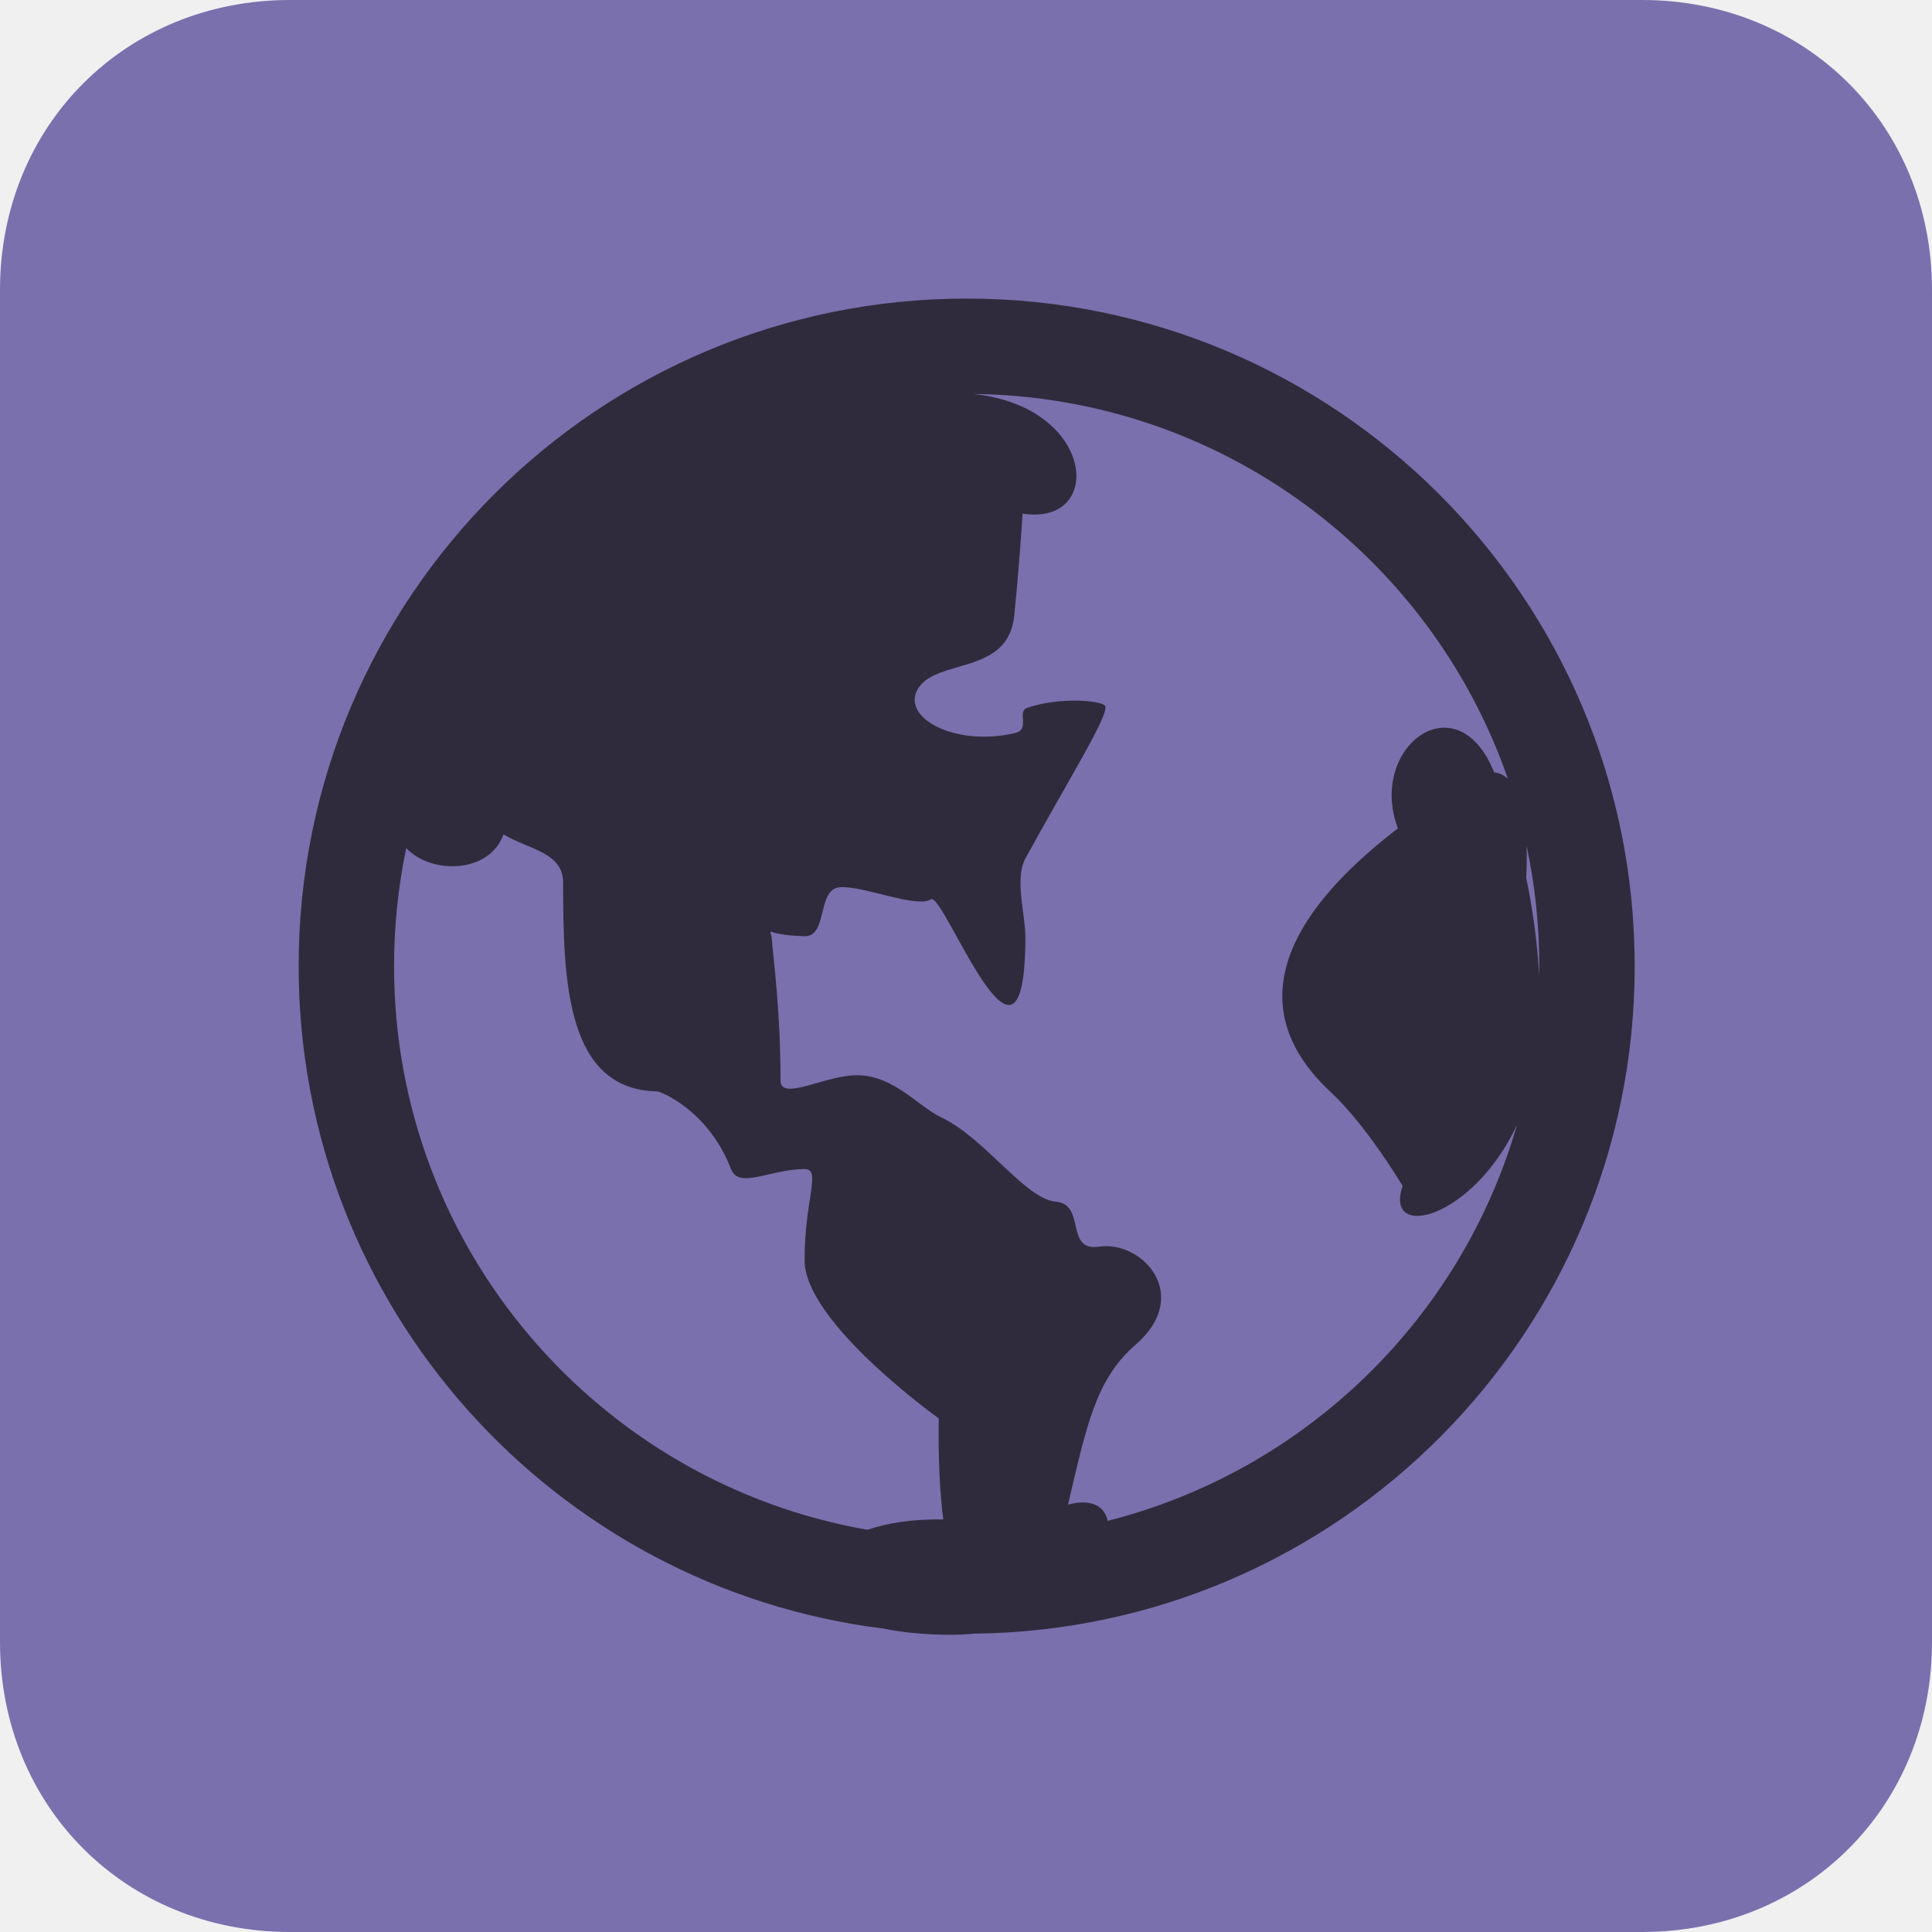
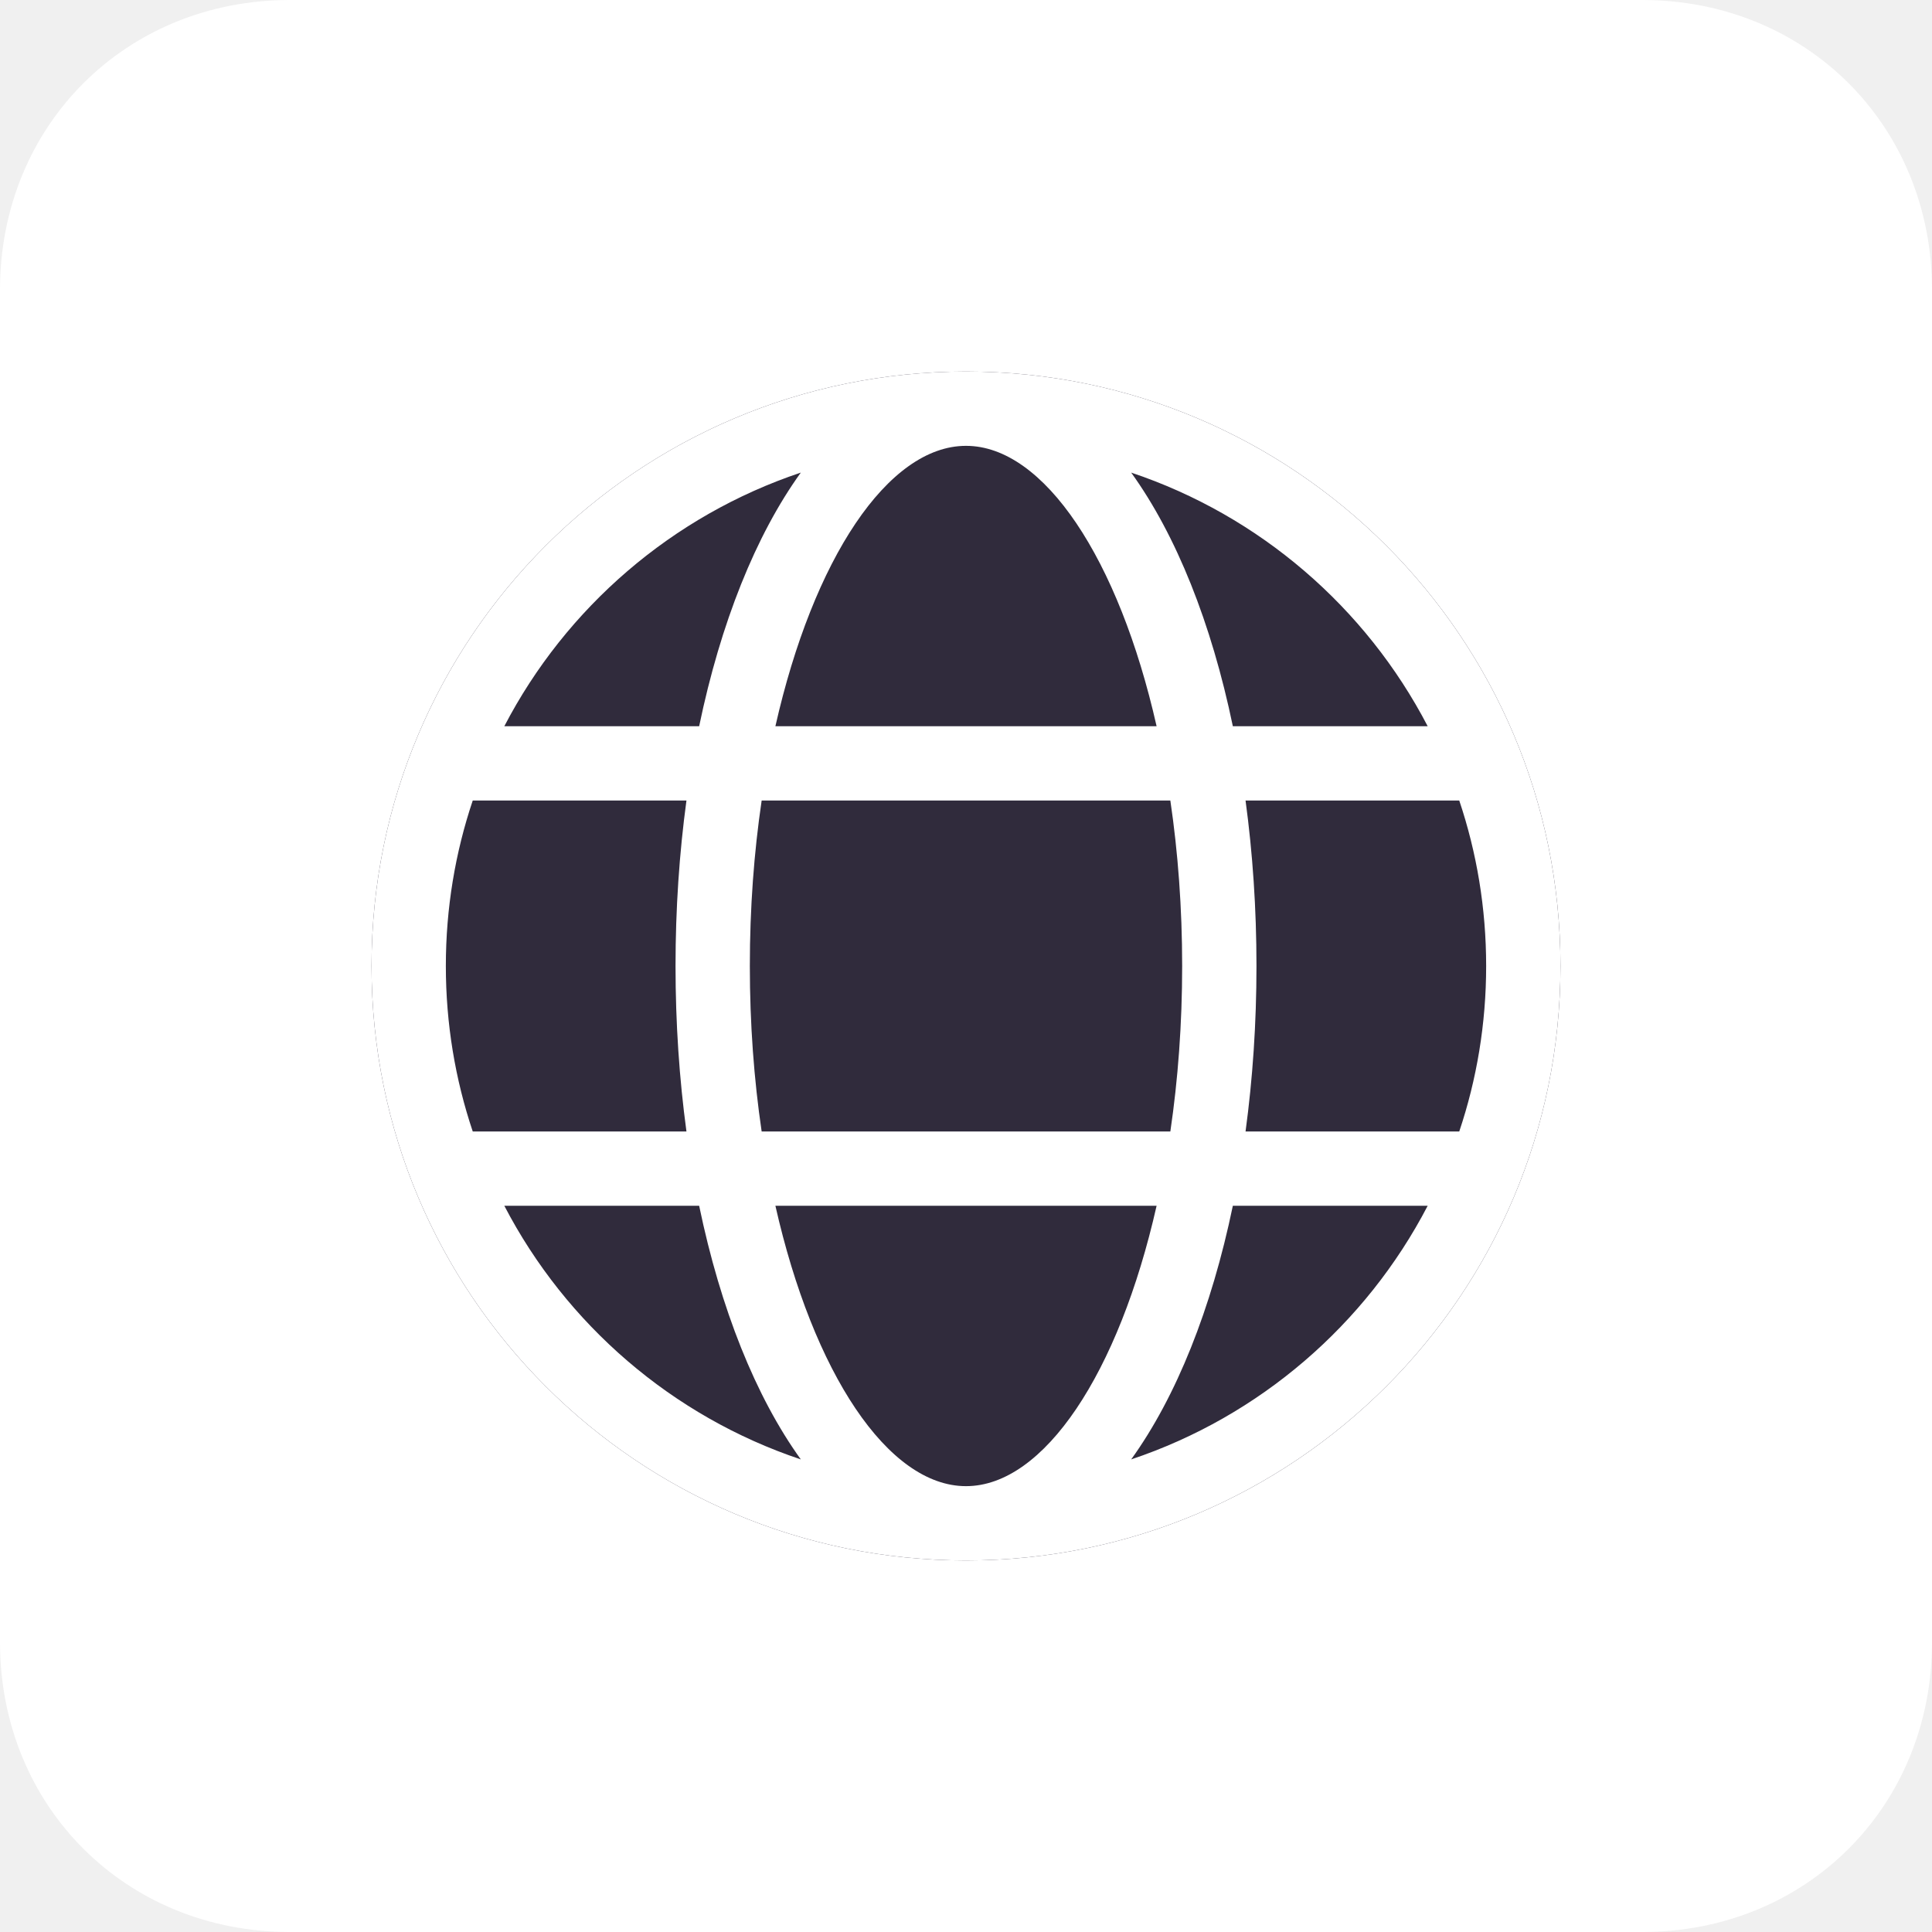
<svg xmlns="http://www.w3.org/2000/svg" width="26px" height="26px" viewBox="0 0 26 26" version="1.1">
  <g id="icon/语言" stroke="none" stroke-width="1" fill="none" fill-rule="evenodd">
-     <path d="M22.1,0 L3.9,0 C1.69,0 0,1.69 0,3.9 L0,22.1 C0,24.31 1.69,26 3.9,26 L22.1,26 C24.31,26 26,24.31 26,22.1 L26,3.9 C26,1.69 24.31,0 22.1,0 Z" id="路径" fill="#7B70AE" fill-rule="nonzero" />
-     <g id="语言" transform="translate(4, 4)" fill="#302B3C" fill-rule="nonzero">
-       <g id="语言-(2)">
-         <path d="M17.999,9.002 C17.999,4.04 13.974,0.018 9.009,0.018 C4.044,0.018 0.019,4.04 0.019,9.002 C0.019,13.585 3.453,17.366 7.891,17.917 C8.141,17.969 8.446,18 8.808,18 C8.91,18 9.009,17.995 9.103,17.985 C14.025,17.934 17.999,13.932 17.999,9.002 Z M16.714,9.129 C16.688,8.681 16.629,8.242 16.539,7.815 C16.547,7.663 16.549,7.519 16.545,7.385 C16.656,7.906 16.715,8.447 16.715,9.002 L16.715,9.002 C16.715,9.044 16.715,9.087 16.714,9.129 L16.714,9.129 Z M1.303,9.002 C1.303,8.457 1.36,7.926 1.467,7.413 C1.8,7.769 2.584,7.761 2.776,7.229 C3.118,7.433 3.578,7.47 3.578,7.878 C3.578,9.224 3.626,10.666 4.848,10.688 C4.883,10.689 5.53,10.934 5.838,11.733 C5.945,12.009 6.366,11.733 6.828,11.733 C7.059,11.733 6.828,12.122 6.828,12.962 C6.828,13.799 8.633,15.088 8.633,15.088 C8.625,15.642 8.648,16.09 8.694,16.448 C8.286,16.441 7.943,16.495 7.673,16.587 C4.054,15.955 1.303,12.799 1.303,9.002 L1.303,9.002 Z M10.906,16.467 C10.866,16.271 10.692,16.164 10.373,16.248 C10.627,15.165 10.751,14.558 11.282,14.097 C12.05,13.431 11.373,12.69 10.789,12.777 C10.328,12.847 10.619,12.206 10.208,12.171 C9.796,12.136 9.259,11.318 8.667,11.037 C8.353,10.887 8.044,10.488 7.56,10.47 C7.131,10.454 6.504,10.833 6.504,10.54 C6.504,9.598 6.409,8.926 6.389,8.658 C6.374,8.442 6.248,8.585 6.828,8.599 C7.144,8.608 6.99,7.965 7.302,7.94 C7.609,7.916 8.34,8.227 8.527,8.103 C8.7,7.987 9.799,10.988 9.799,8.599 C9.799,8.316 9.652,7.823 9.799,7.554 C10.379,6.493 10.923,5.629 10.874,5.502 C10.846,5.431 10.28,5.372 9.827,5.524 C9.674,5.575 9.876,5.815 9.656,5.866 C8.833,6.056 8.106,5.644 8.361,5.257 C8.621,4.86 9.566,5.084 9.649,4.288 C9.696,3.832 9.736,3.304 9.762,2.912 C10.87,3.085 10.748,1.474 9.101,1.302 C12.433,1.341 15.256,3.492 16.292,6.479 C16.239,6.431 16.178,6.402 16.108,6.395 C15.61,5.151 14.402,6.051 14.812,7.148 C12.615,8.836 13.177,10.014 13.899,10.688 C14.279,11.043 14.641,11.576 14.876,11.959 C14.62,12.707 15.822,12.408 16.415,11.138 C15.661,13.753 13.557,15.796 10.906,16.467 L10.906,16.467 Z" id="形状" />
-       </g>
-     </g>
+     <path d="M22.1,0 L3.9,0 C1.69,0 0,1.69 0,3.9 L0,22.1 C0,24.31 1.69,26 3.9,26 L22.1,26 C24.31,26 26,24.31 26,22.1 L26,3.9 C26,1.69 24.31,0 22.1,0 Z" id="路径" fill="#FFFFFF" fill-rule="nonzero" />
+     <path d="M13,21 C8.582,21 5,17.418 5,13 C5,8.582 8.582,5 13,5 C17.418,5 21,8.582 21,13 C21,17.418 17.418,21 13,21 Z" id="Path" fill="#302B3C" fill-rule="nonzero" />
+     <path d="M6.362,15.227 L9.238,15.227 C9.142,14.519 9.091,13.771 9.091,13 C9.091,12.229 9.142,11.481 9.238,10.773 L6.362,10.773 C6.127,11.472 6,12.221 6,13 C6,13.779 6.127,14.528 6.362,15.227 L6.362,15.227 Z M6.787,16.227 C7.618,17.824 9.047,19.061 10.777,19.64 C10.17,18.798 9.697,17.614 9.409,16.227 L6.787,16.227 L6.787,16.227 Z M19.638,15.227 C19.873,14.528 20,13.779 20,13 C20,12.221 19.873,11.472 19.638,10.773 L16.762,10.773 C16.858,11.481 16.909,12.229 16.909,13 C16.909,13.771 16.858,14.519 16.762,15.227 L19.638,15.227 L19.638,15.227 Z M19.213,16.227 L16.591,16.227 C16.303,17.614 15.83,18.798 15.223,19.64 C16.953,19.061 18.382,17.824 19.213,16.227 L19.213,16.227 Z M10.25,15.227 L15.75,15.227 C15.853,14.529 15.909,13.78 15.909,13 C15.909,12.22 15.853,11.471 15.75,10.773 L10.25,10.773 C10.147,11.471 10.091,12.22 10.091,13 C10.091,13.78 10.147,14.529 10.25,15.227 Z M10.435,16.227 C10.944,18.478 11.95,20 13,20 C14.05,20 15.056,18.478 15.565,16.227 L10.435,16.227 L10.435,16.227 Z M6.787,9.773 L9.409,9.773 C9.697,8.386 10.17,7.202 10.777,6.36 C9.047,6.939 7.618,8.176 6.787,9.773 L6.787,9.773 Z M19.213,9.773 C18.382,8.176 16.953,6.939 15.223,6.36 C15.83,7.202 16.303,8.386 16.591,9.773 L19.213,9.773 L19.213,9.773 Z M10.435,9.773 L15.565,9.773 C15.056,7.522 14.05,6 13,6 C11.95,6 10.944,7.522 10.435,9.773 L10.435,9.773 Z M13,21 C8.582,21 5,17.418 5,13 C5,8.582 8.582,5 13,5 C17.418,5 21,8.582 21,13 C21,17.418 17.418,21 13,21 Z" id="Shape" fill="#FFFFFF" fill-rule="nonzero" />
  </g>
</svg>
